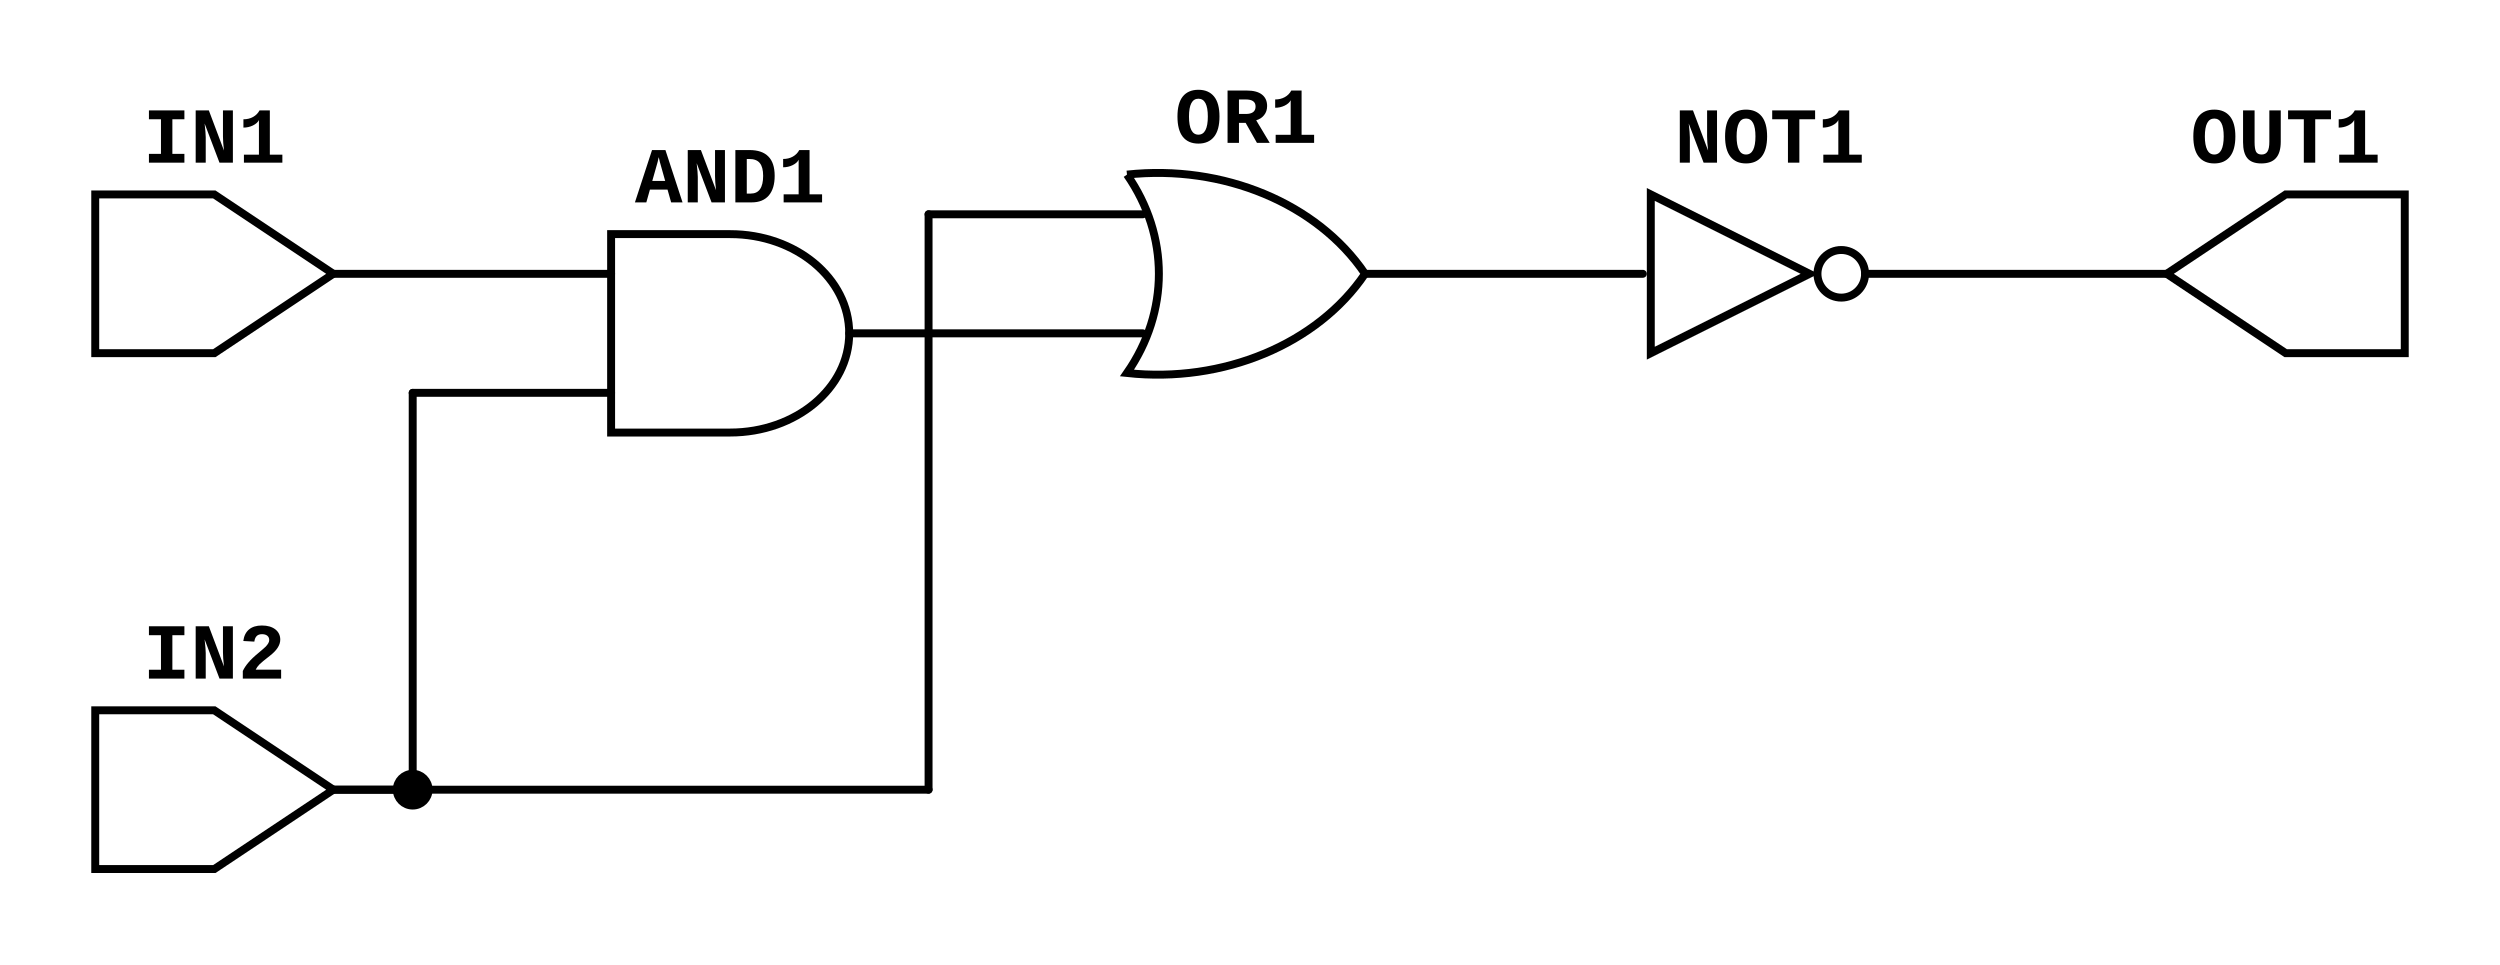
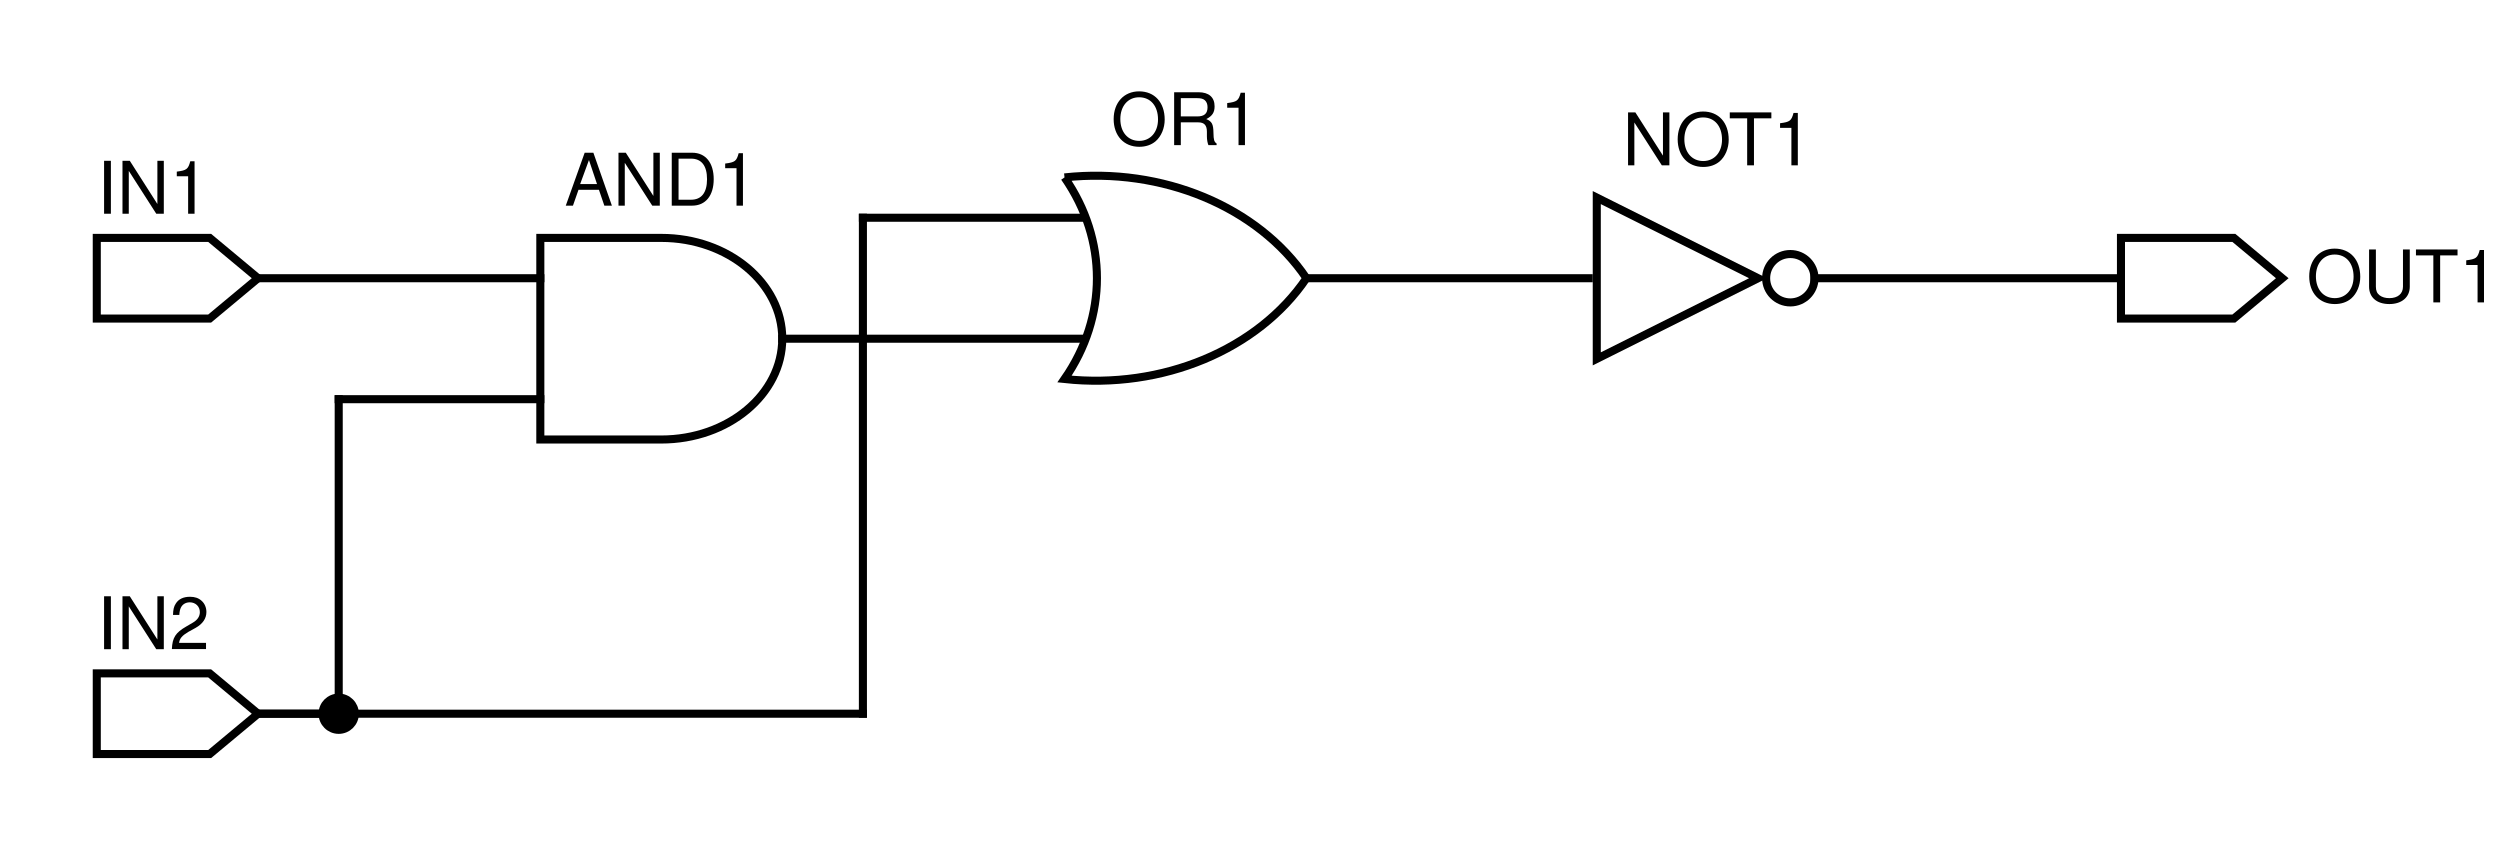
- <svg xmlns="http://www.w3.org/2000/svg" xmlns:ns1="https://github.com/nturley/netlistsvg" width="315" height="121.5">
+ <svg xmlns="http://www.w3.org/2000/svg" xmlns:ns1="https://github.com/nturley/netlistsvg" width="310" height="105.5" viewBox="0 0 310 105.5">
  <style>svg {
    stroke:#000;
    fill:none;
  }
  text {
    fill:#000;
    stroke:none;
-     font-size:10px;
-     font-weight: bold;
-     font-family: "Courier New", monospace;
+     font-size:9px;
+     font-weight: normal;
+     font-family: Helvetica, Arial, sans-serif;
  }
  line {
-       stroke-linecap: round;
+       stroke-linecap: square;
+   }
+   .pinIn {
+     text-anchor: start;
+   }
+   .pinOut {
+     text-anchor: end;
  }
  .nodelabel {
    text-anchor: middle;
  }
  .inputPortLabel {
    text-anchor: end;
  }
  .splitjoinBody {
    fill:#000;
-   }
-   .net {
-     marker-end: url(#arrow);
  }</style>
-   <g ns1:type="and" transform="translate(77,29.5)" ns1:width="30" ns1:height="25" id="cell_AND1">
+   <g ns1:type="and" transform="translate(67,29.5)" ns1:width="30" ns1:height="25" id="cell_AND1">
    <text x="15" y="-4" class="nodelabel cell_AND1" ns1:attribute="ref">AND1</text>
    <ns1:alias val="$and" />
    <ns1:alias val="$logic_and" />
    <ns1:alias val="$_AND_" />
    <ns1:alias val="$reduce_and" />
    <path d="M0,0 L0,25 L15,25 A15 12.5 0 0 0 15,0 Z" class="cell_AND1" />
    <g ns1:x="0" ns1:y="5" ns1:pid="A" />
    <g ns1:x="0" ns1:y="20" ns1:pid="B" />
    <g ns1:x="30" ns1:y="12.5" ns1:pid="Y" />
  </g>
-   <g ns1:type="not" transform="translate(208,24.5)" ns1:width="30" ns1:height="20" id="cell_NOT1">
+   <g ns1:type="not" transform="translate(198,24.5)" ns1:width="30" ns1:height="20" id="cell_NOT1">
    <text x="15" y="-4" class="nodelabel cell_NOT1" ns1:attribute="ref">NOT1</text>
    <ns1:alias val="$_NOT_" />
    <ns1:alias val="$not" />
    <ns1:alias val="$logic_not" />
    <path d="M0,0 L0,20 L20,10 Z" class="cell_NOT1" />
    <circle cx="24" cy="10" r="3" class="cell_NOT1" />
    <g ns1:x="-1" ns1:y="10" ns1:pid="A" />
    <g ns1:x="27" ns1:y="10" ns1:pid="Y" />
  </g>
-   <g ns1:type="or" transform="translate(142,22)" ns1:width="30" ns1:height="25" id="cell_OR1">
+   <g ns1:type="or" transform="translate(132,22)" ns1:width="30" ns1:height="25" id="cell_OR1">
    <text x="15" y="-4" class="nodelabel cell_OR1" ns1:attribute="ref">OR1</text>
    <ns1:alias val="$or" />
    <ns1:alias val="$logic_or" />
    <ns1:alias val="$_OR_" />
    <ns1:alias val="$reduce_or" />
    <ns1:alias val="$reduce_bool" />
    <path d="M0,0 A30 25 0 0 1 0,25 A30 25 0 0 0 30,12.5 A30 25 0 0 0 0,0" class="cell_OR1" />
    <g ns1:x="2" ns1:y="5" ns1:pid="A" />
    <g ns1:x="2" ns1:y="20" ns1:pid="B" />
    <g ns1:x="30" ns1:y="12.5" ns1:pid="Y" />
  </g>
-   <g ns1:type="inputExt" transform="translate(12,24.5)" ns1:width="30" ns1:height="20" id="cell_IN1">
-     <text x="15" y="-4" class="nodelabel cell_IN1" ns1:attribute="ref">IN1</text>
+   <g ns1:type="inputExt" transform="translate(12,29.5)" ns1:width="20" ns1:height="10" id="cell_IN1">
+     <text x="0" y="-3" class="pinIn cell_IN1" ns1:attribute="ref">IN1</text>
    <ns1:alias val="$_inputExt_" />
-     <path d="M0,0 L0,20 L15,20 L30,10 L15,0 Z" class="cell_IN1" />
-     <g ns1:x="30" ns1:y="10" ns1:pid="Y" />
+     <path d="M0,0 L0,10 L14,10 L20,5 L14,0 Z" class="cell_IN1" />
+     <g ns1:x="20" ns1:y="5" ns1:pid="Y" />
  </g>
-   <g ns1:type="inputExt" transform="translate(12,89.5)" ns1:width="30" ns1:height="20" id="cell_IN2">
-     <text x="15" y="-4" class="nodelabel cell_IN2" ns1:attribute="ref">IN2</text>
+   <g ns1:type="inputExt" transform="translate(12,83.5)" ns1:width="20" ns1:height="10" id="cell_IN2">
+     <text x="0" y="-3" class="pinIn cell_IN2" ns1:attribute="ref">IN2</text>
    <ns1:alias val="$_inputExt_" />
-     <path d="M0,0 L0,20 L15,20 L30,10 L15,0 Z" class="cell_IN2" />
-     <g ns1:x="30" ns1:y="10" ns1:pid="Y" />
+     <path d="M0,0 L0,10 L14,10 L20,5 L14,0 Z" class="cell_IN2" />
+     <g ns1:x="20" ns1:y="5" ns1:pid="Y" />
  </g>
-   <g ns1:type="outputExt" transform="translate(273,24.5)" ns1:width="30" ns1:height="20" id="cell_OUT1">
-     <text x="15" y="-4" class="nodelabel cell_OUT1" ns1:attribute="ref">OUT1</text>
+   <g ns1:type="outputExt" transform="translate(263,29.5)" ns1:width="20" ns1:height="10" id="cell_OUT1">
+     <text x="23" y="8" class="pinIn cell_OUT1" ns1:attribute="ref">OUT1</text>
    <ns1:alias val="$_outputExt_" />
-     <path d="M30,0 L30,20 L15,20 L0,10 L15,0 Z" class="cell_OUT1" />
-     <g ns1:x="0" ns1:y="10" ns1:pid="A" />
+     <path d="M0,0 L0,10 L14,10 L20,5 L14,0 Z" class="cell_OUT1" />
+     <g ns1:x="0" ns1:y="5" ns1:pid="A" />
  </g>
-   <line x1="42" x2="77" y1="34.5" y2="34.5" class="net_2" />
-   <line x1="42" x2="52" y1="99.5" y2="99.5" class="net_3" />
-   <line x1="52" x2="52" y1="99.5" y2="49.5" class="net_3" />
-   <circle cx="52" cy="99.5" r="2" style="fill:#000" class="net_3" />
-   <line x1="52" x2="77" y1="49.5" y2="49.5" class="net_3" />
-   <line x1="42" x2="117" y1="99.5" y2="99.5" class="net_3" />
-   <line x1="117" x2="117" y1="99.5" y2="27" class="net_3" />
-   <line x1="117" x2="144" y1="27" y2="27" class="net_3" />
-   <line x1="172" x2="207" y1="34.5" y2="34.5" class="net_5" />
-   <line x1="107" x2="144" y1="42" y2="42" class="net_4" />
-   <line x1="235" x2="273" y1="34.5" y2="34.5" class="net_6" />
+   <line x1="32" x2="67" y1="34.5" y2="34.5" class="net_2" />
+   <line x1="32" x2="42" y1="88.5" y2="88.5" class="net_3" />
+   <line x1="42" x2="42" y1="88.5" y2="49.5" class="net_3" />
+   <circle cx="42" cy="88.5" r="2" style="fill:#000" class="net_3" />
+   <line x1="42" x2="67" y1="49.5" y2="49.5" class="net_3" />
+   <line x1="32" x2="107" y1="88.5" y2="88.5" class="net_3" />
+   <line x1="107" x2="107" y1="88.5" y2="27" class="net_3" />
+   <line x1="107" x2="134" y1="27" y2="27" class="net_3" />
+   <line x1="162" x2="197" y1="34.5" y2="34.5" class="net_5" />
+   <line x1="97" x2="134" y1="42" y2="42" class="net_4" />
+   <line x1="225" x2="263" y1="34.5" y2="34.5" class="net_6" />
</svg>
